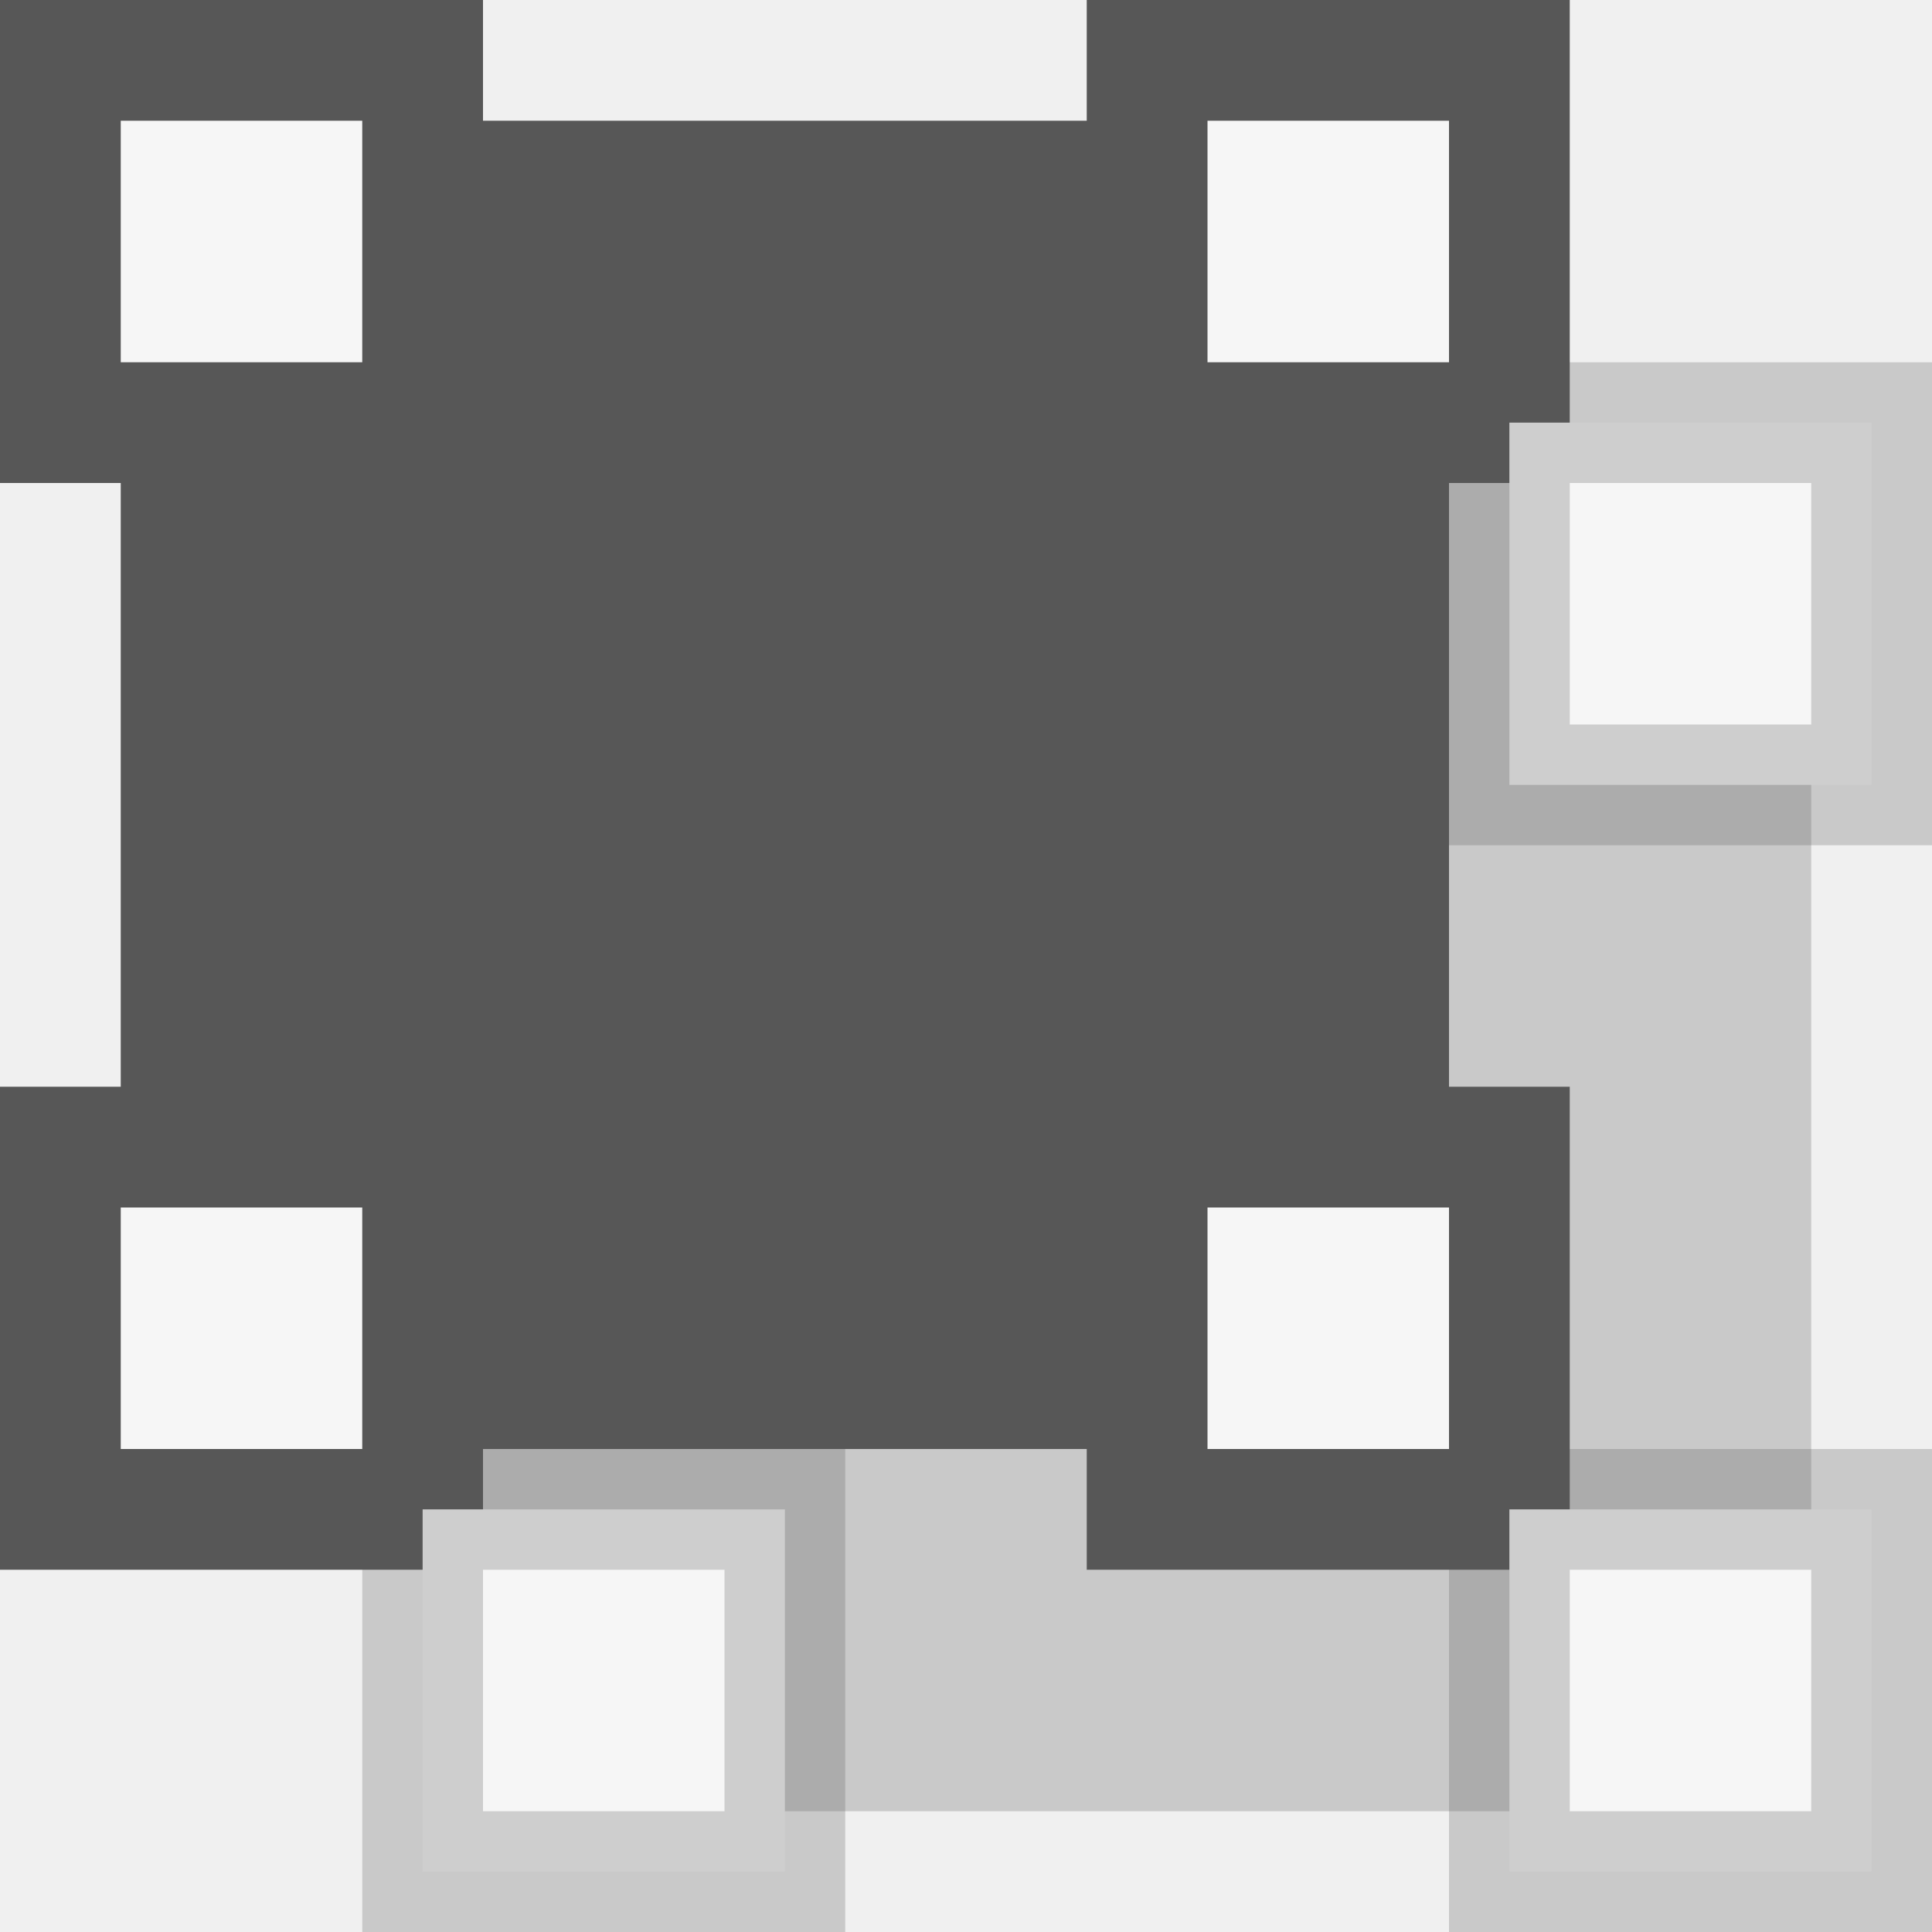
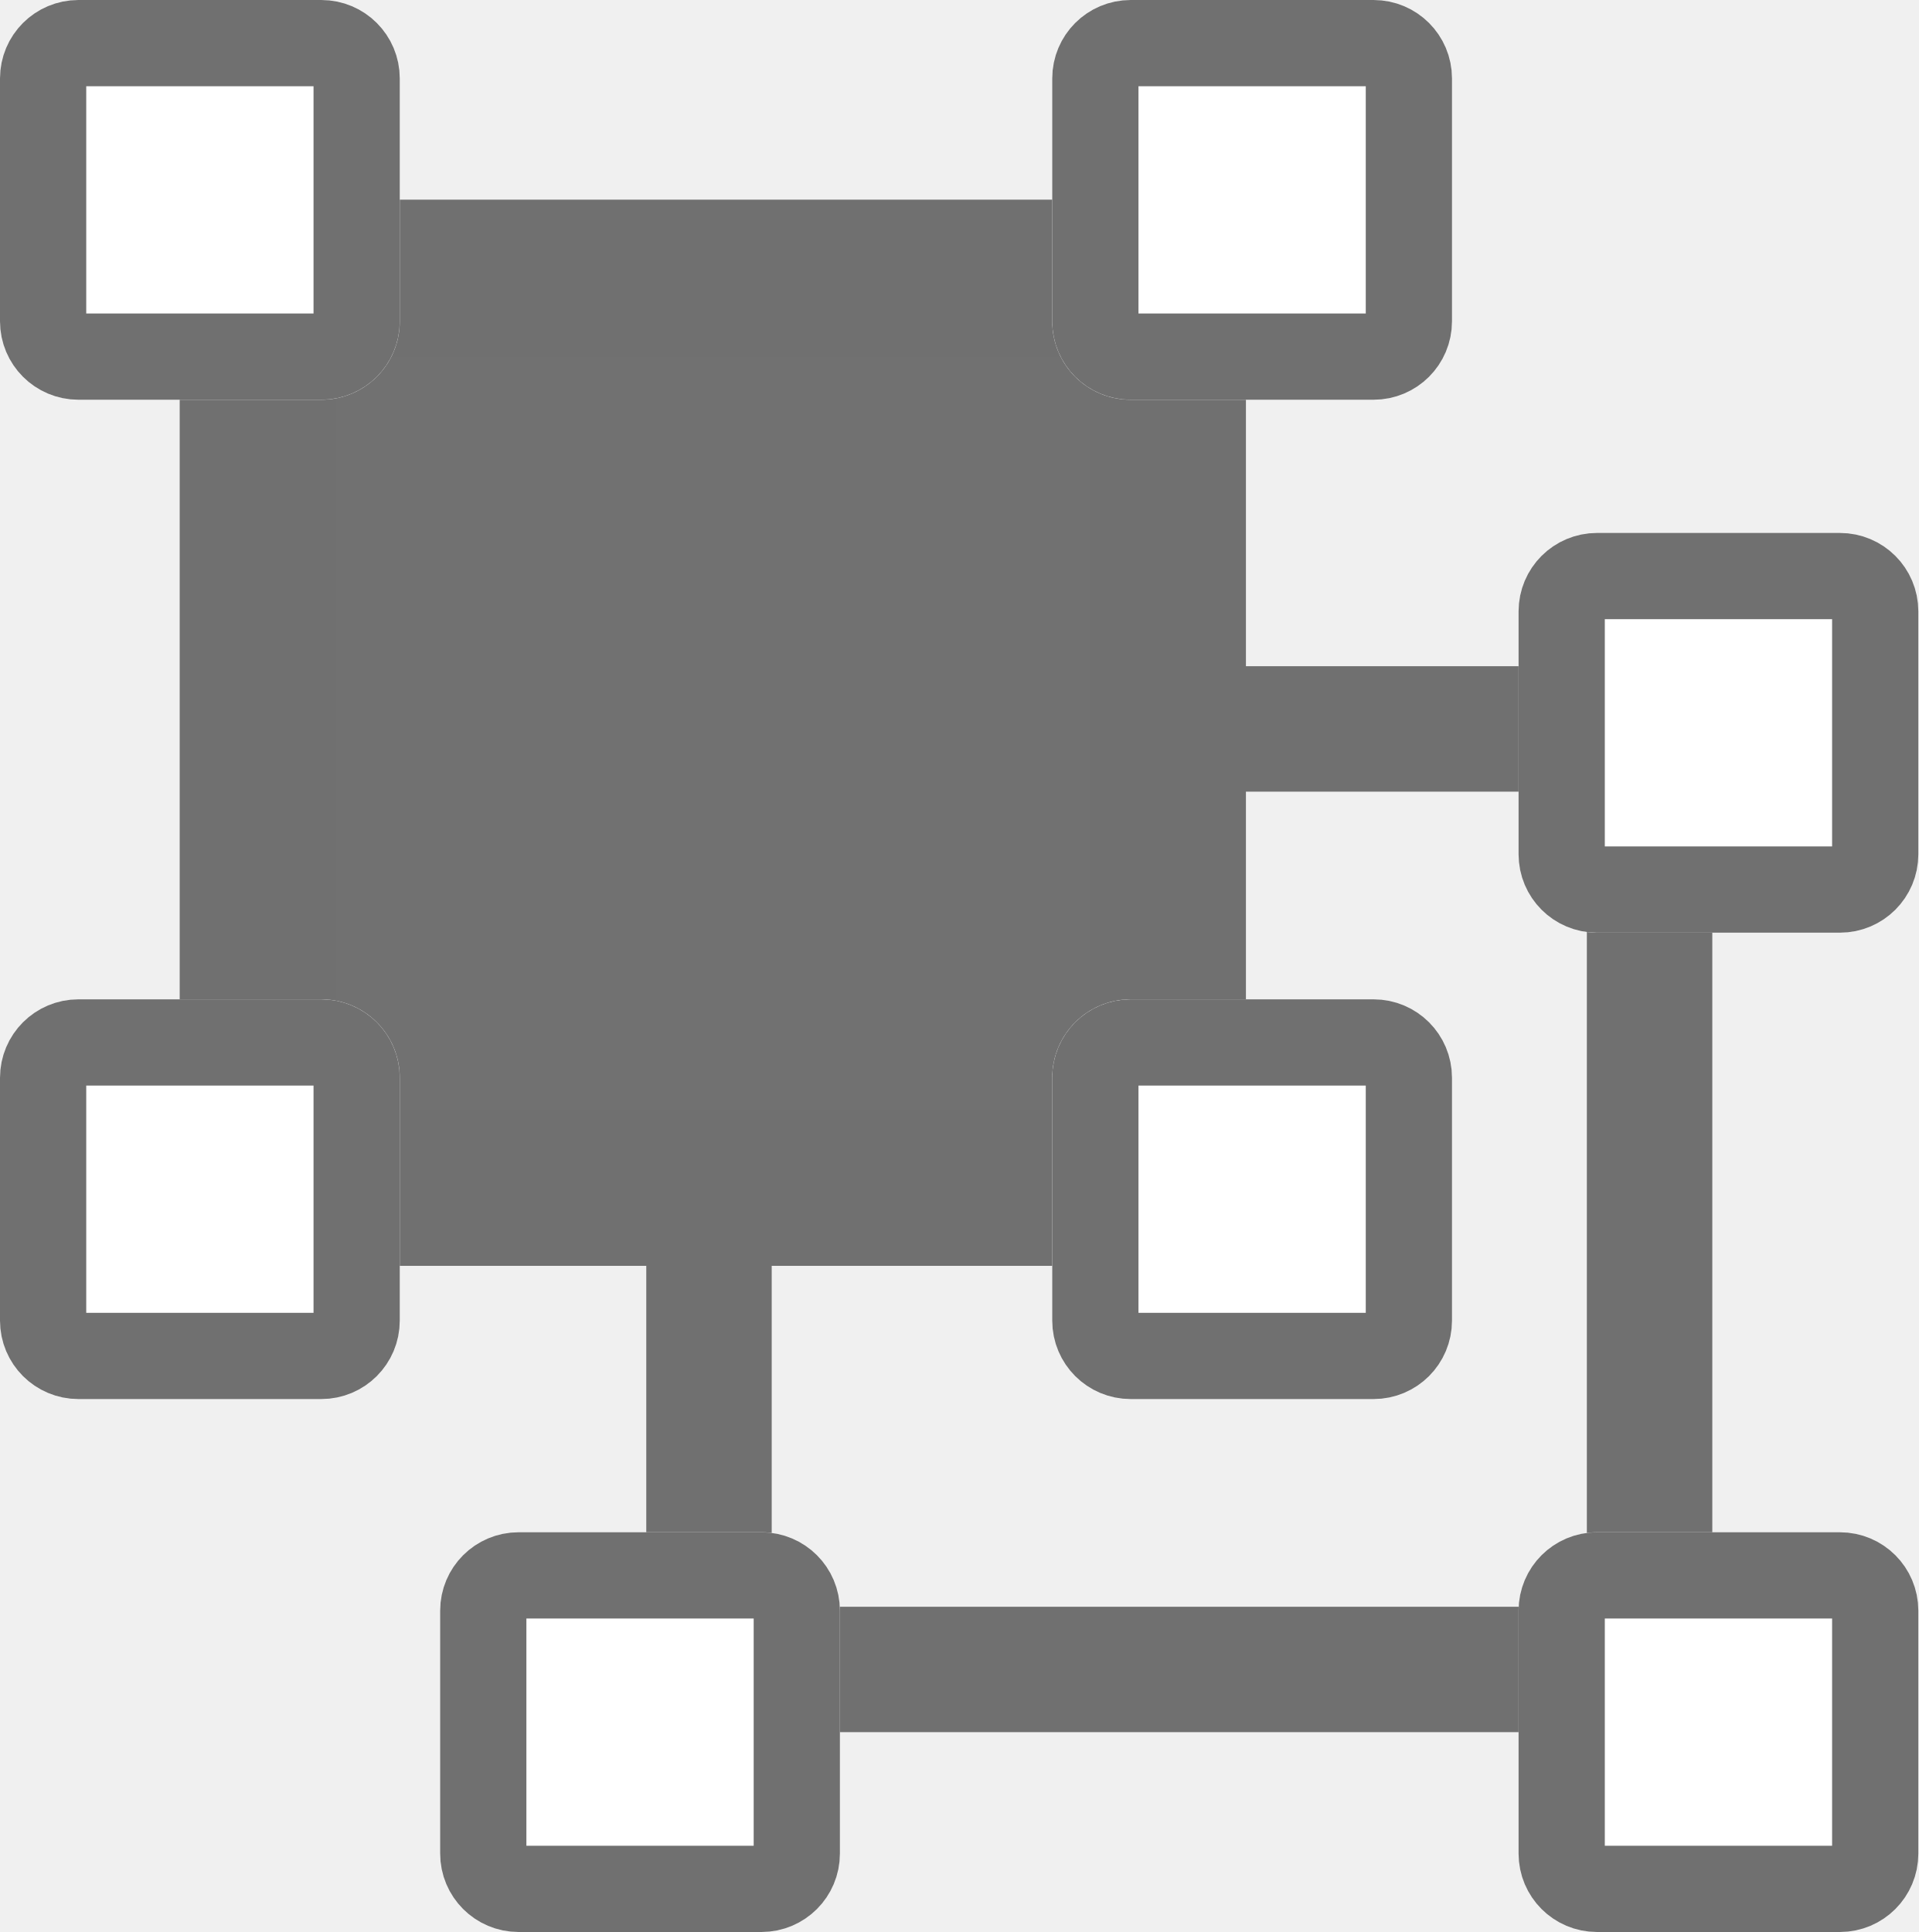
- <svg xmlns="http://www.w3.org/2000/svg" width="16" height="16" viewBox="0 0 16 16">
-   <g fill="none" fill-rule="evenodd" opacity=".64">
-     <path fill="#000" fill-opacity=".25" d="M3 3H14V14H3z" transform="translate(1 1)" />
-     <path fill="#000" d="M0 0H11V11H0z" transform="translate(1 1)" />
-     <path fill="#F8F8F8" stroke="#000" d="M-.5-.5H2.5V2.5H-.5zM8.5-.5H11.5V2.5H8.5zM8.5 8.5H11.5V11.5H8.5zM-.5 8.5H2.5V11.5H-.5z" transform="translate(1 1)" />
-     <path fill="#F8F8F8" stroke="#000" stroke-opacity=".25" d="M11.5 11.5H14.5V14.5H11.5zM2.5 11.5H5.5V14.5H2.5zM11.5 2.5H14.5V5.5H11.5z" transform="translate(1 1)" />
+ <svg xmlns="http://www.w3.org/2000/svg" width="24.468" height="24.644" viewBox="0 0 24.468 24.644">
+   <g id="Group_6" data-name="Group 6" transform="translate(-10.36 -9.5)">
+     <g id="Group_5" data-name="Group 5" transform="translate(15.974 16.298)">
+       <g id="Path_69" data-name="Path 69" transform="translate(2.629 1.7)" fill="none">
+         <path d="M2,0h9.6a2,2,0,0,1,2,2v9.6a2,2,0,0,1-2,2H2a2,2,0,0,1-2-2V2A2,2,0,0,1,2,0Z" stroke="none" />
+         <path d="M 2 1.6 C 1.779 1.6 1.6 1.779 1.6 2 L 1.6 11.597 C 1.6 11.817 1.779 11.997 2 11.997 L 11.597 11.997 C 11.817 11.997 11.997 11.817 11.997 11.597 L 11.997 2 C 11.997 1.779 11.817 1.6 11.597 1.6 L 2 1.6 M 2 3.814697265625e-06 L 11.597 3.814697265625e-06 C 12.701 3.814697265625e-06 13.597 0.895 13.597 2 L 13.597 11.597 C 13.597 12.701 12.701 13.597 11.597 13.597 L 2 13.597 C 0.895 13.597 3.814697265625e-06 12.701 3.814697265625e-06 11.597 L 3.814697265625e-06 2 C 3.814697265625e-06 0.895 0.895 3.814697265625e-06 2 3.814697265625e-06 Z" stroke="none" fill="#707070" />
+       </g>
+       <g id="Rectangle_40" data-name="Rectangle 40" transform="translate(0.929 0)" fill="#fff" stroke="#707070" stroke-width="1.5">
+         <rect width="5.099" height="5.099" rx="1" stroke="none" />
+         <rect x="0.75" y="0.75" width="3.599" height="3.599" rx="0.25" fill="none" />
+       </g>
+       <g id="Rectangle_41" data-name="Rectangle 41" transform="translate(13.755 0)" fill="#fff" stroke="#707070" stroke-width="1.1">
+         <rect width="5.099" height="5.099" rx="1" stroke="none" />
+         <rect x="0.55" y="0.55" width="3.999" height="3.999" rx="0.45" fill="none" />
+       </g>
+       <g id="Rectangle_42" data-name="Rectangle 42" transform="translate(0 12.747)" fill="#fff" stroke="#707070" stroke-width="1.1">
+         <rect width="5.099" height="5.099" rx="1" stroke="none" />
+         <rect x="0.55" y="0.55" width="3.999" height="3.999" rx="0.45" fill="none" />
+       </g>
+       <g id="Rectangle_43" data-name="Rectangle 43" transform="translate(13.755 12.747)" fill="#fff" stroke="#707070" stroke-width="1.1">
+         <rect width="5.099" height="5.099" rx="1" stroke="none" />
+         <rect x="0.55" y="0.55" width="3.999" height="3.999" rx="0.45" fill="none" />
+       </g>
+     </g>
+     <g id="Group_4" data-name="Group 4" transform="translate(10.36 9.5)">
+       <g id="Rectangle_25" data-name="Rectangle 25" transform="translate(2.294 2.549)" fill="#717171" stroke="#707070" stroke-width="2">
+         <rect width="13.597" height="13.597" rx="2" stroke="none" />
+         <rect x="1" y="1" width="11.597" height="11.597" rx="1" fill="none" />
+       </g>
+       <g id="Rectangle_36" data-name="Rectangle 36" transform="translate(0)" fill="#fff" stroke="#707070" stroke-width="1.1">
+         <rect width="5.099" height="5.099" rx="1" stroke="none" />
+         <rect x="0.55" y="0.55" width="3.999" height="3.999" rx="0.45" fill="none" />
+       </g>
+       <g id="Rectangle_37" data-name="Rectangle 37" transform="translate(13.421)" fill="#fff" stroke="#707070" stroke-width="1.1">
+         <rect width="5.099" height="5.099" rx="1" stroke="none" />
+         <rect x="0.55" y="0.55" width="3.999" height="3.999" rx="0.45" fill="none" />
+       </g>
+       <g id="Rectangle_38" data-name="Rectangle 38" transform="translate(0 12.747)" fill="#fff" stroke="#707070" stroke-width="1.1">
+         <rect width="5.099" height="5.099" rx="1" stroke="none" />
+         <rect x="0.55" y="0.55" width="3.999" height="3.999" rx="0.45" fill="none" />
+       </g>
+       <g id="Rectangle_39" data-name="Rectangle 39" transform="translate(13.421 12.747)" fill="#fff" stroke="#707070" stroke-width="1.1">
+         <rect width="5.099" height="5.099" rx="1" stroke="none" />
+         <rect x="0.55" y="0.55" width="3.999" height="3.999" rx="0.45" fill="none" />
+       </g>
+     </g>
  </g>
</svg>
